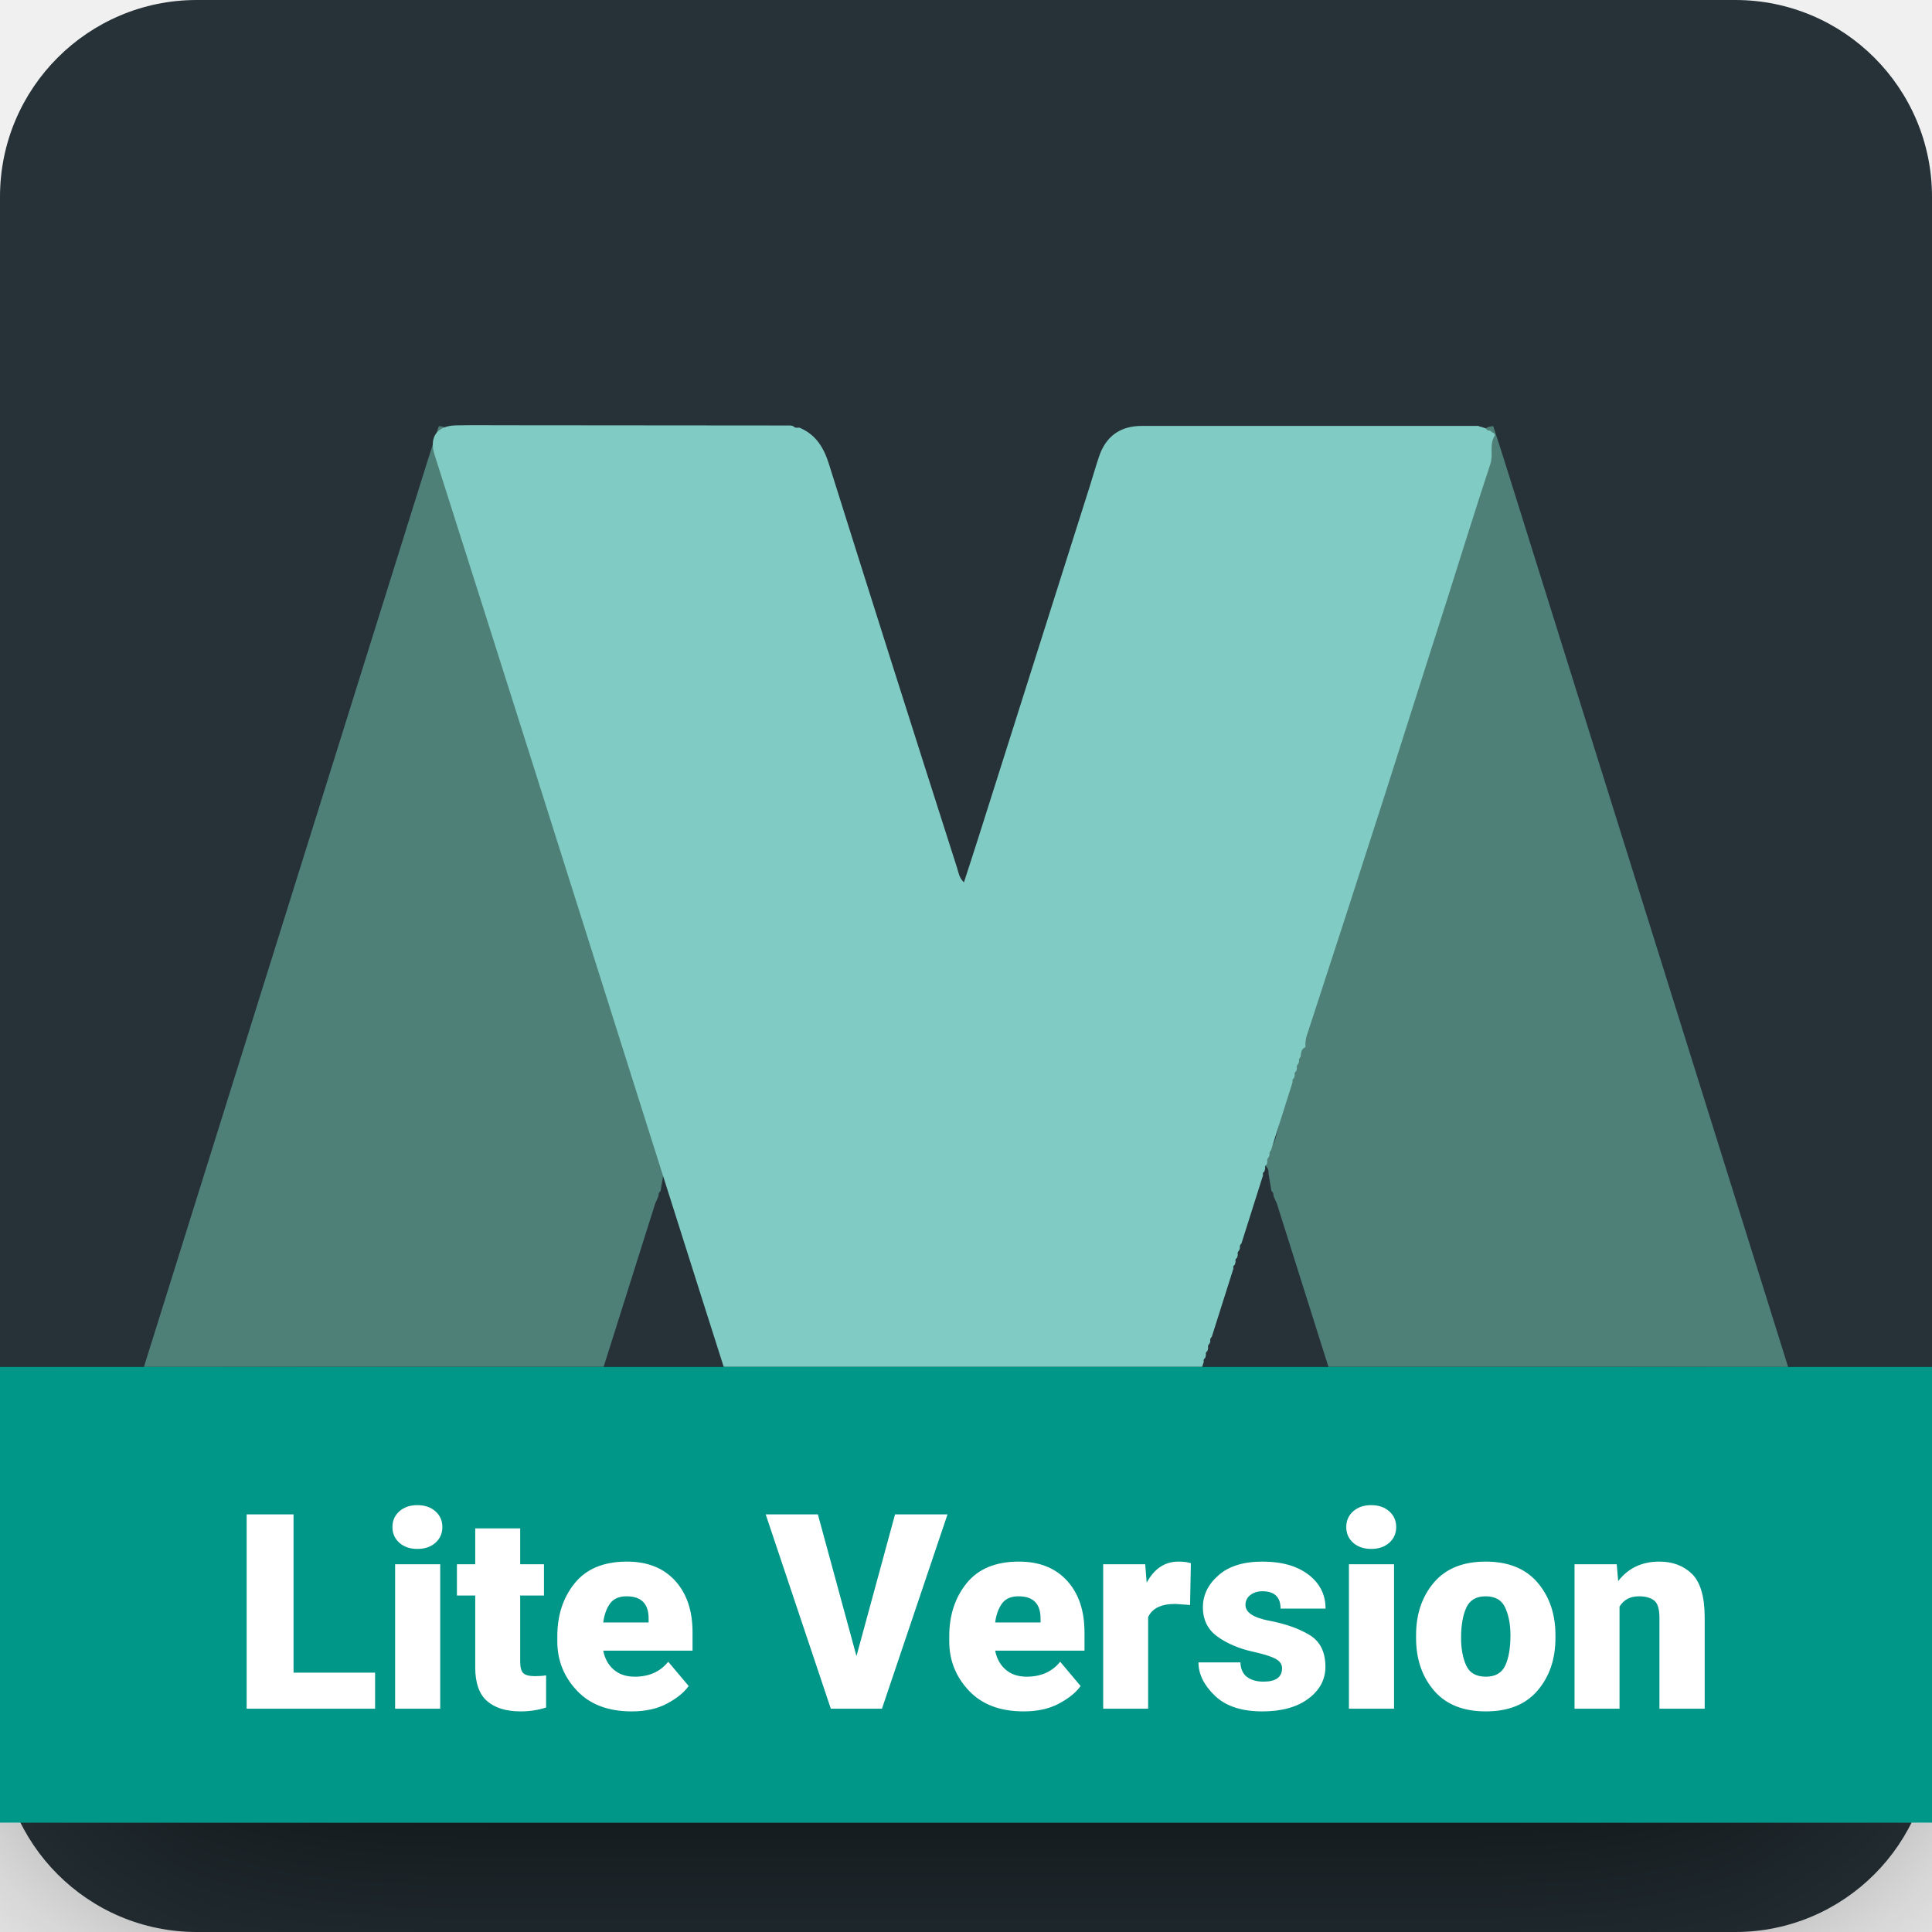
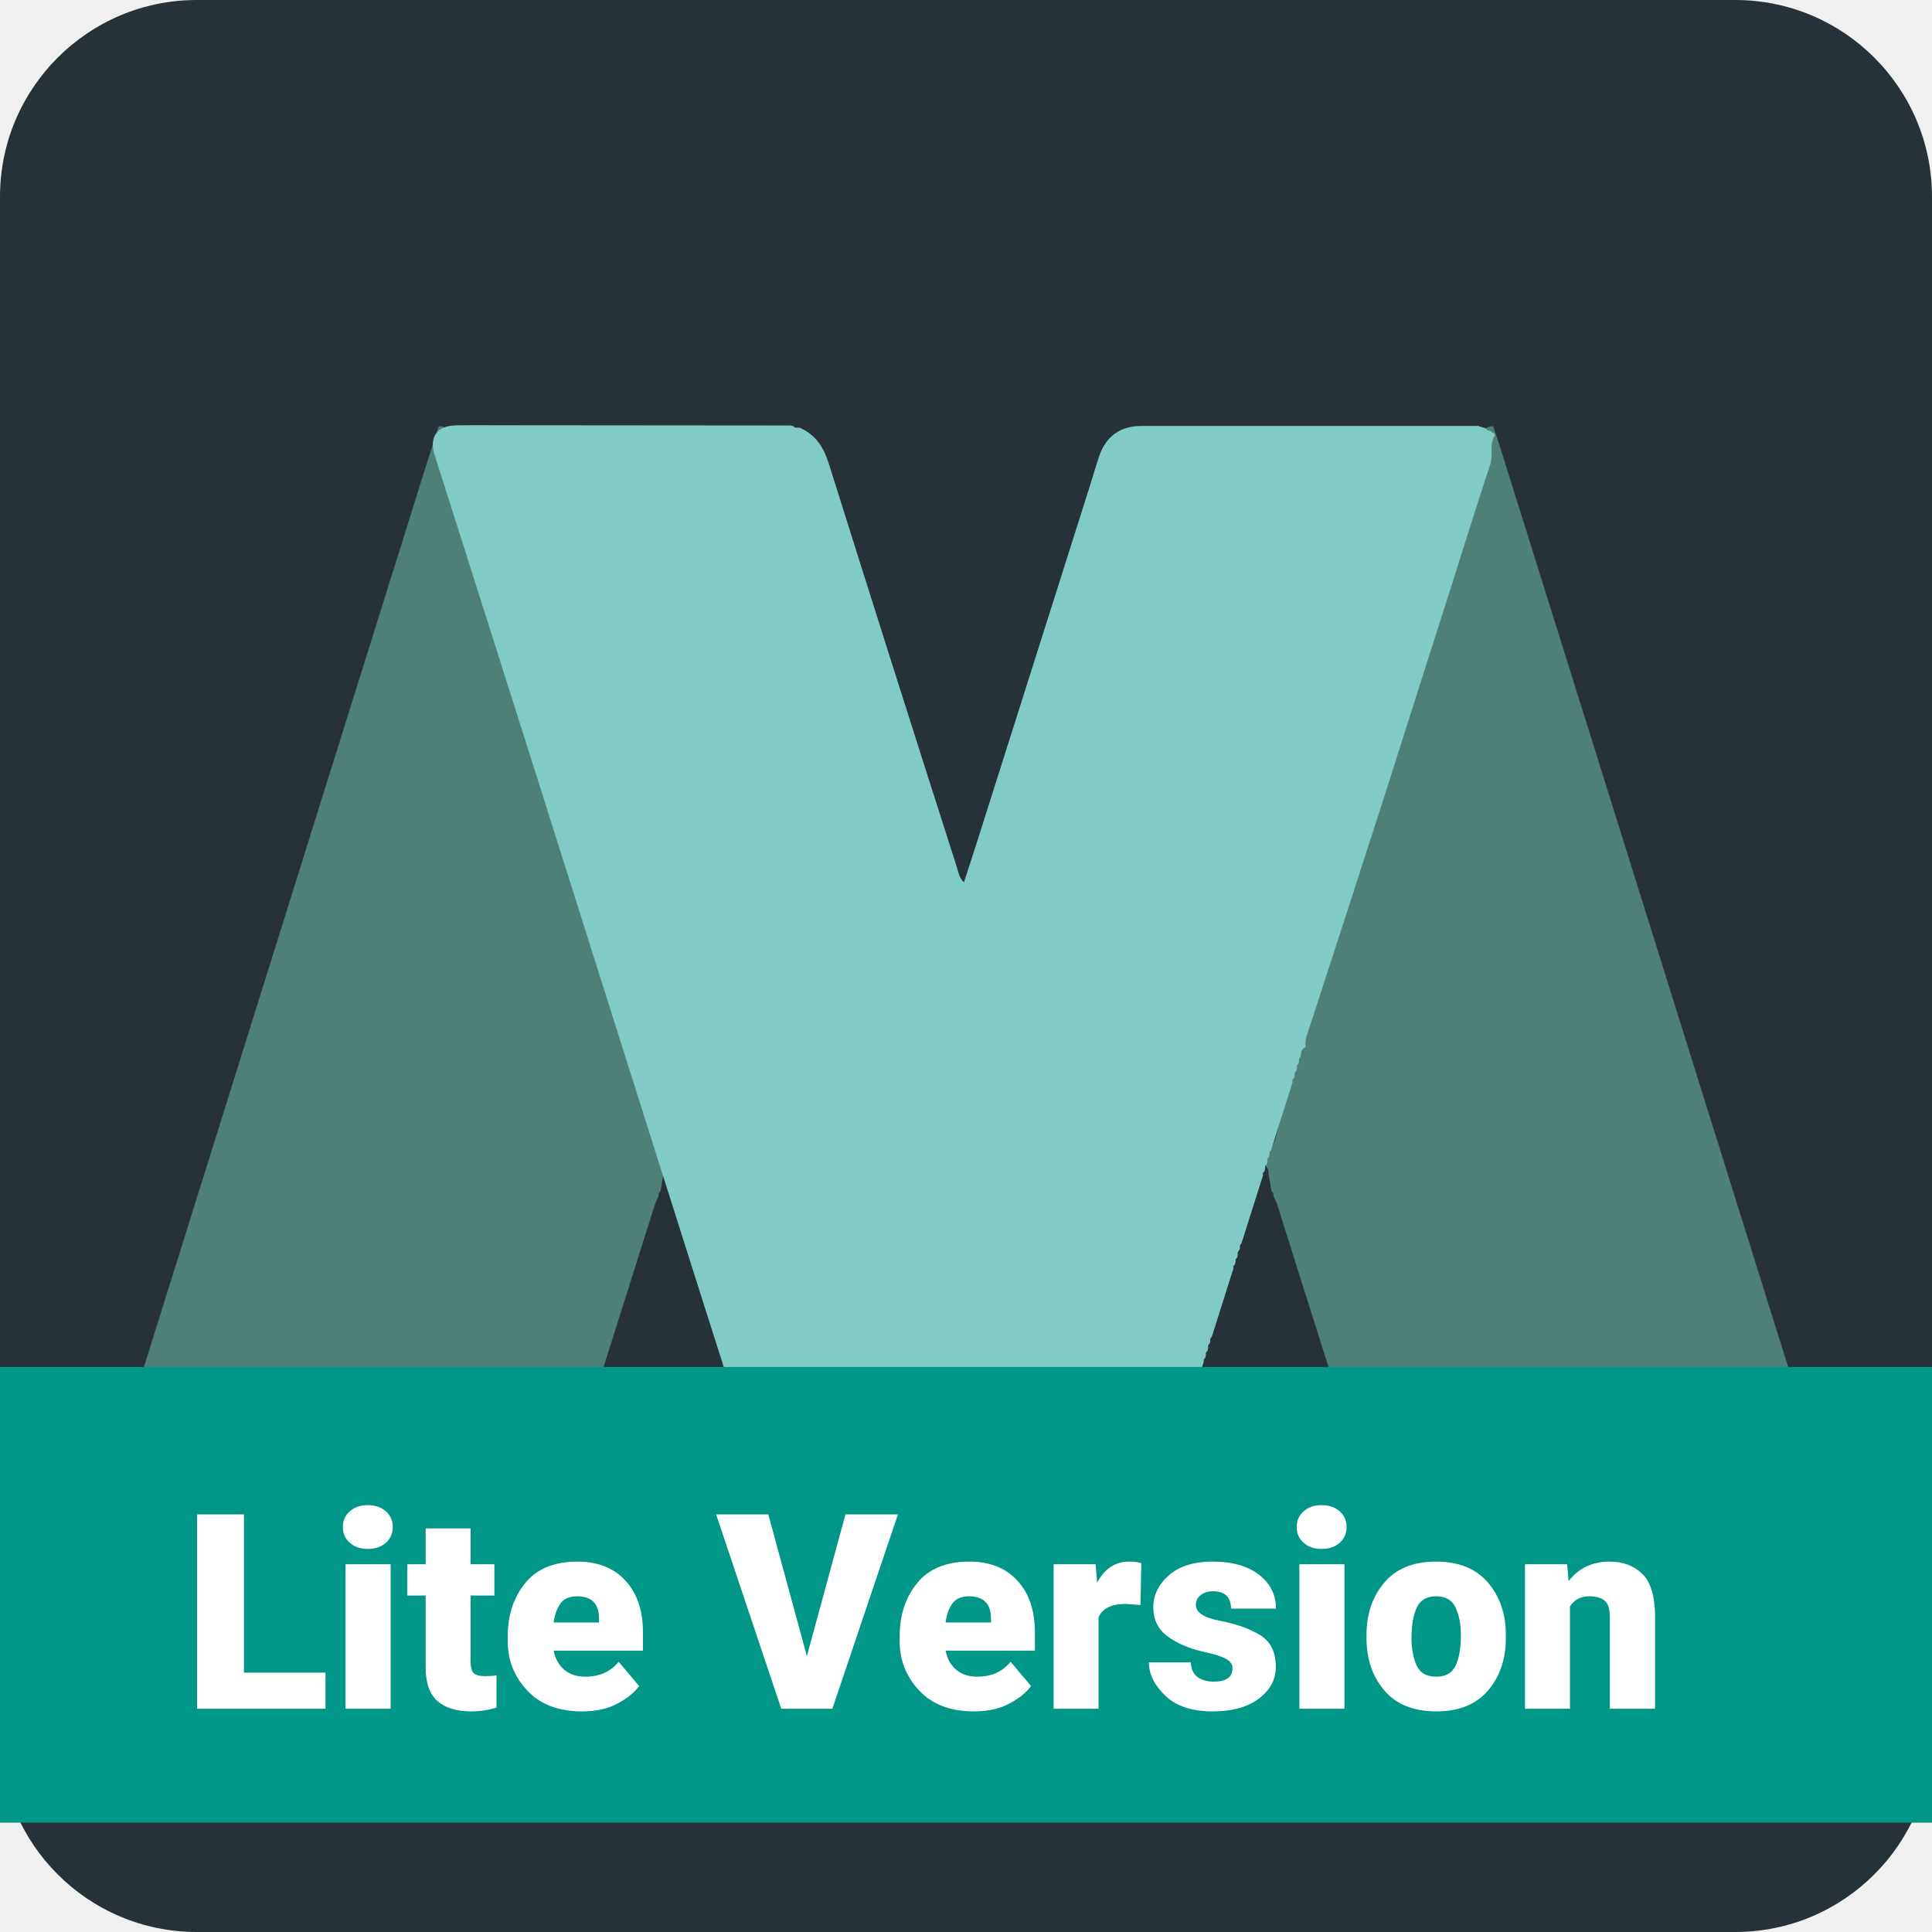
- <svg xmlns="http://www.w3.org/2000/svg" style="isolation:isolate" viewBox="0 0 848 848" width="848" height="848">
-   <defs>
-     <clipPath id="_clipPath_V48nfiVAcvaK4s1wvLLO0KNQ8iUOO3rg">
-       <rect width="848" height="848" />
-     </clipPath>
-     <filter id="f3" x="0" y="0" width="200%" height="200%">
-       <feOffset result="offOut" in="SourceAlpha" />
-       <feGaussianBlur result="blurOut" in="offOut" stdDeviation="90" />
-       <feBlend in="SourceGraphic" in2="blurOut" mode="normal" />
-     </filter>
-   </defs>
-   <g clip-path="url(#_clipPath_V48nfiVAcvaK4s1wvLLO0KNQ8iUOO3rg)">
-     <g id="Layer_1-2">
-       <path d="M 86.35 0 L 761.65 0 C 809.308 0 848 38.692 848 86.35 L 848 761.65 C 848 809.308 809.308 848 761.65 848 L 86.35 848 C 38.692 848 0 809.308 0 761.65 L 0 86.35 C 0 38.692 38.692 0 86.35 0 Z" style="stroke:none;fill:#263238;stroke-miterlimit:10;" />
-       <path d=" M 559 525.07 L 558.87 523.8 L 558.04 522.63 L 556.8 515.26 C 556.8 514.08 556.8 512.88 555.74 512.07 L 555.66 511.65 C 555.66 510.48 555.66 509.29 554.59 508.47 L 554.05 508.28 L 554.05 506.21 C 557.91 505 559.43 501.75 560.25 498.21 C 564 482.28 569.78 466.94 573.78 451.1 C 575.42 444.6 578.86 438.82 579.72 431.96 C 580.525 425.33 582.29 418.852 584.96 412.73 C 589.25 403.11 591.31 392.87 594.36 382.92 C 598.15 370.55 600.36 357.66 604.67 345.48 C 610.56 328.59 614 310.94 620 294 C 624.06 282.51 626.92 270.59 630.72 259 C 633.9 249.29 636.72 239.42 639.57 229.68 C 643.38 216.5 646.96 203.21 650.94 190.05 C 651.67 187.62 653.34 187.18 655.4 187.05 C 657.04 192.05 658.72 197.13 660.3 202.19 Q 729.71 423.84 799.1 645.5 C 802.05 654.92 797.76 660.73 787.52 660.81 C 771.47 660.95 755.41 660.81 739.36 660.81 L 621.36 660.81 C 607.36 660.81 600.75 655.89 596.44 642.25 Q 578.44 585.25 560.44 528.25 C 560 527.2 559.45 526.15 559 525.07 Z " fill="rgb(79,128,119)" />
-       <path d=" M 289 525.07 L 289.13 523.8 L 289.96 522.63 L 291.2 515.26 C 291.2 514.08 291.2 512.88 292.26 512.07 L 292.34 511.65 C 292.34 510.48 292.34 509.29 293.41 508.47 L 293.95 508.28 L 293.95 506.21 C 290.09 505 288.57 501.75 287.75 498.21 C 284 482.28 278.22 466.94 274.22 451.1 C 272.58 444.6 269.14 438.82 268.28 431.96 C 267.475 425.33 265.71 418.852 263.04 412.73 C 258.75 403.11 256.69 392.87 253.64 382.92 C 249.85 370.55 247.64 357.66 243.33 345.48 C 237.44 328.59 234 310.94 228 294 C 223.94 282.51 221.08 270.59 217.28 259 C 214.1 249.29 211.28 239.42 208.43 229.68 C 204.62 216.5 201.04 203.21 197.06 190.05 C 196.33 187.62 194.66 187.18 192.6 187.05 C 190.96 192.05 189.28 197.13 187.7 202.19 Q 118.3 423.88 48.91 645.53 C 46 655 50.25 660.76 60.49 660.85 C 76.54 660.99 92.6 660.85 108.65 660.85 L 226.65 660.85 C 240.65 660.85 247.26 655.93 251.57 642.29 Q 269.57 585.29 287.57 528.29 C 288 527.2 288.55 526.15 289 525.07 Z " fill="rgb(79,128,119)" />
-       <path d=" M 347 186.76 L 348.13 187.02 C 348.87 187.92 349.86 187.79 350.84 187.68 C 358.03 190.68 361.54 196.32 363.84 203.68 Q 391.72 292.39 420.09 380.94 C 420.72 382.94 420.92 385.17 423.09 387.3 C 425.33 380.37 427.49 373.82 429.57 367.24 Q 453.91 290.49 478.23 213.74 C 479.64 209.31 480.91 204.83 482.38 200.42 C 485.38 191.5 491.7 186.95 501.09 186.95 Q 575.09 186.95 649.02 186.95 C 649.193 187.208 649.51 187.328 649.81 187.25 L 651.99 187.97 L 652.21 188.09 C 652.561 188.742 653.274 189.114 654.01 189.03 L 654.15 189.12 L 654.88 189.7 L 655.88 190.23 C 655.922 190.532 656.02 190.824 656.17 191.09 C 653.55 194.93 655.53 199.45 654.17 203.64 C 647.59 223.47 641.43 243.44 635.11 263.36 C 626 291.64 617.08 320 608 348.37 Q 591.14 400.86 574 453.28 C 573.182 455.291 572.84 457.465 573 459.63 C 571 460.42 571.1 462.26 570.85 463.92 C 570.272 464.41 570.02 465.184 570.2 465.92 L 569.87 466.92 C 569.262 467.389 569.02 468.194 569.27 468.92 L 568.96 470.14 C 568.343 470.485 568.064 471.224 568.3 471.89 L 568 473.2 C 567.388 473.509 567.118 474.237 567.38 474.87 L 557.89 504.87 C 557.312 505.36 557.06 506.134 557.24 506.87 L 556.9 507.87 C 556.294 508.341 556.053 509.144 556.3 509.87 L 555.99 511.1 C 555.375 511.441 555.099 512.179 555.34 512.84 L 555 514.18 C 554.394 514.473 554.125 515.191 554.39 515.81 L 544.89 545.81 C 544.312 546.3 544.06 547.074 544.24 547.81 L 543.9 548.81 C 543.3 549.285 543.064 550.086 543.31 550.81 L 542.99 552.04 C 542.373 552.385 542.098 553.126 542.34 553.79 L 542 555.11 C 541.4 555.414 541.135 556.128 541.39 556.75 L 531.88 586.75 C 531.306 587.242 531.058 588.016 531.24 588.75 L 530.89 589.75 C 530.288 590.223 530.051 591.026 530.3 591.75 L 529.98 592.99 C 529.368 593.334 529.094 594.069 529.33 594.73 L 528.99 596.05 C 528.394 596.358 528.13 597.068 528.38 597.69 L 518.86 627.69 C 518.289 628.184 518.046 628.958 518.23 629.69 L 517.88 630.69 C 517.282 631.166 517.049 631.968 517.3 632.69 L 516.98 633.94 C 516.375 634.28 516.104 635.007 516.34 635.66 L 515.99 637 C 515.396 637.304 515.131 638.011 515.38 638.63 C 514.619 640.456 513.977 642.33 513.46 644.24 C 511.74 652.56 506.78 658 498.97 661.02 L 352.06 660.97 C 342.06 660.97 335.71 656.64 332.67 647.1 Q 308.81 572.33 285.13 497.5 Q 259.32 416.03 233.58 334.5 Q 212.21 267.05 190.74 199.62 C 188.28 191.86 191.74 186.91 200.06 186.71 C 208.38 186.51 216.72 186.71 225.06 186.66 L 347 186.76 Z " fill="rgb(128,203,196)" />
-       <g filter="url(#f3)">
-         <rect class="ribbon" x="0" y="600" width="848" height="200" fill="#009688" />
-         <text x="12%" y="750" fill="white" font-size="120" font-family="Roboto" font-weight="900">
-                     Lite Version
-                 </text>
-       </g>
+ <svg xmlns="http://www.w3.org/2000/svg" viewBox="0 0 848 848">
+   <g>
+     <path fill="#263238" d="M 86.35 0 L 761.65 0 C 809.308 0 848 38.692 848 86.35 L 848 761.65 C 848 809.308 809.308 848 761.65 848 L 86.35 848 C 38.692 848 0 809.308 0 761.65 L 0 86.35 C 0 38.692 38.692 0 86.35 0 Z" />
+     <path d=" M 559 525.07 L 558.87 523.8 L 558.04 522.63 L 556.8 515.26 C 556.8 514.08 556.8 512.88 555.74 512.07 L 555.66 511.65 C 555.66 510.48 555.66 509.29 554.59 508.47 L 554.05 508.28 L 554.05 506.21 C 557.91 505 559.43 501.75 560.25 498.21 C 564 482.28 569.78 466.94 573.78 451.1 C 575.42 444.6 578.86 438.82 579.72 431.96 C 580.525 425.33 582.29 418.852 584.96 412.73 C 589.25 403.11 591.31 392.87 594.36 382.92 C 598.15 370.55 600.36 357.66 604.67 345.48 C 610.56 328.59 614 310.94 620 294 C 624.06 282.51 626.92 270.59 630.72 259 C 633.9 249.29 636.72 239.42 639.57 229.68 C 643.38 216.5 646.96 203.21 650.94 190.05 C 651.67 187.62 653.34 187.18 655.4 187.05 C 657.04 192.05 658.72 197.13 660.3 202.19 Q 729.71 423.84 799.1 645.5 C 802.05 654.92 797.76 660.73 787.52 660.81 C 771.47 660.95 755.41 660.81 739.36 660.81 L 621.36 660.81 C 607.36 660.81 600.75 655.89 596.44 642.25 Q 578.44 585.25 560.44 528.25 C 560 527.2 559.45 526.15 559 525.07 Z " fill="#4f8077" />
+     <path d=" M 289 525.07 L 289.13 523.8 L 289.96 522.63 L 291.2 515.26 C 291.2 514.08 291.2 512.88 292.26 512.07 L 292.34 511.65 C 292.34 510.48 292.34 509.29 293.41 508.47 L 293.95 508.28 L 293.95 506.21 C 290.09 505 288.57 501.75 287.75 498.21 C 284 482.28 278.22 466.94 274.22 451.1 C 272.58 444.6 269.14 438.82 268.28 431.96 C 267.475 425.33 265.71 418.852 263.04 412.73 C 258.75 403.11 256.69 392.87 253.64 382.92 C 249.85 370.55 247.64 357.66 243.33 345.48 C 237.44 328.59 234 310.94 228 294 C 223.94 282.51 221.08 270.59 217.28 259 C 214.1 249.29 211.28 239.42 208.43 229.68 C 204.62 216.5 201.04 203.21 197.06 190.05 C 196.33 187.62 194.66 187.18 192.6 187.05 C 190.96 192.05 189.28 197.13 187.7 202.19 Q 118.3 423.88 48.91 645.53 C 46 655 50.25 660.76 60.49 660.85 C 76.54 660.99 92.6 660.85 108.65 660.85 L 226.65 660.85 C 240.65 660.85 247.26 655.93 251.57 642.29 Q 269.57 585.29 287.57 528.29 C 288 527.2 288.55 526.15 289 525.07 Z " fill="#4f8077" />
+     <path d=" M 347 186.76 L 348.13 187.02 C 348.87 187.92 349.86 187.79 350.84 187.68 C 358.03 190.68 361.54 196.32 363.84 203.68 Q 391.72 292.39 420.09 380.94 C 420.72 382.94 420.92 385.17 423.09 387.3 C 425.33 380.37 427.49 373.82 429.57 367.24 Q 453.91 290.49 478.23 213.74 C 479.64 209.31 480.91 204.83 482.38 200.42 C 485.38 191.5 491.7 186.95 501.09 186.95 Q 575.09 186.95 649.02 186.95 C 649.193 187.208 649.51 187.328 649.81 187.25 L 651.99 187.97 L 652.21 188.09 C 652.561 188.742 653.274 189.114 654.01 189.03 L 654.15 189.12 L 654.88 189.7 L 655.88 190.23 C 655.922 190.532 656.02 190.824 656.17 191.09 C 653.55 194.93 655.53 199.45 654.17 203.64 C 647.59 223.47 641.43 243.44 635.11 263.36 C 626 291.64 617.08 320 608 348.37 Q 591.14 400.86 574 453.28 C 573.182 455.291 572.84 457.465 573 459.63 C 571 460.42 571.1 462.26 570.85 463.92 C 570.272 464.41 570.02 465.184 570.2 465.92 L 569.87 466.92 C 569.262 467.389 569.02 468.194 569.27 468.92 L 568.96 470.14 C 568.343 470.485 568.064 471.224 568.3 471.89 L 568 473.2 C 567.388 473.509 567.118 474.237 567.38 474.87 L 557.89 504.87 C 557.312 505.36 557.06 506.134 557.24 506.87 L 556.9 507.87 C 556.294 508.341 556.053 509.144 556.3 509.87 L 555.99 511.1 C 555.375 511.441 555.099 512.179 555.34 512.84 L 555 514.18 C 554.394 514.473 554.125 515.191 554.39 515.81 L 544.89 545.81 C 544.312 546.3 544.06 547.074 544.24 547.81 L 543.9 548.81 C 543.3 549.285 543.064 550.086 543.31 550.81 L 542.99 552.04 C 542.373 552.385 542.098 553.126 542.34 553.79 L 542 555.11 C 541.4 555.414 541.135 556.128 541.39 556.75 L 531.88 586.75 C 531.306 587.242 531.058 588.016 531.24 588.75 L 530.89 589.75 C 530.288 590.223 530.051 591.026 530.3 591.75 L 529.98 592.99 C 529.368 593.334 529.094 594.069 529.33 594.73 L 528.99 596.05 C 528.394 596.358 528.13 597.068 528.38 597.69 L 518.86 627.69 C 518.289 628.184 518.046 628.958 518.23 629.69 L 517.88 630.69 C 517.282 631.166 517.049 631.968 517.3 632.69 L 516.98 633.94 C 516.375 634.28 516.104 635.007 516.34 635.66 L 515.99 637 C 515.396 637.304 515.131 638.011 515.38 638.63 C 514.619 640.456 513.977 642.33 513.46 644.24 C 511.74 652.56 506.78 658 498.97 661.02 L 352.06 660.97 C 342.06 660.97 335.71 656.64 332.67 647.1 Q 308.81 572.33 285.13 497.5 Q 259.32 416.03 233.58 334.5 Q 212.21 267.05 190.74 199.62 C 188.28 191.86 191.74 186.91 200.06 186.71 C 208.38 186.51 216.72 186.71 225.06 186.66 L 347 186.76 Z " fill="#80cbc4" />
+     <g>
+       <rect class="ribbon" x="0" y="600" width="848" height="200" fill="#009688" />
+       <text x="80" y="750" fill="white" font-size="120" font-family="Roboto" font-weight="900">
+                 Lite Version
+             </text>
    </g>
  </g>
</svg>
